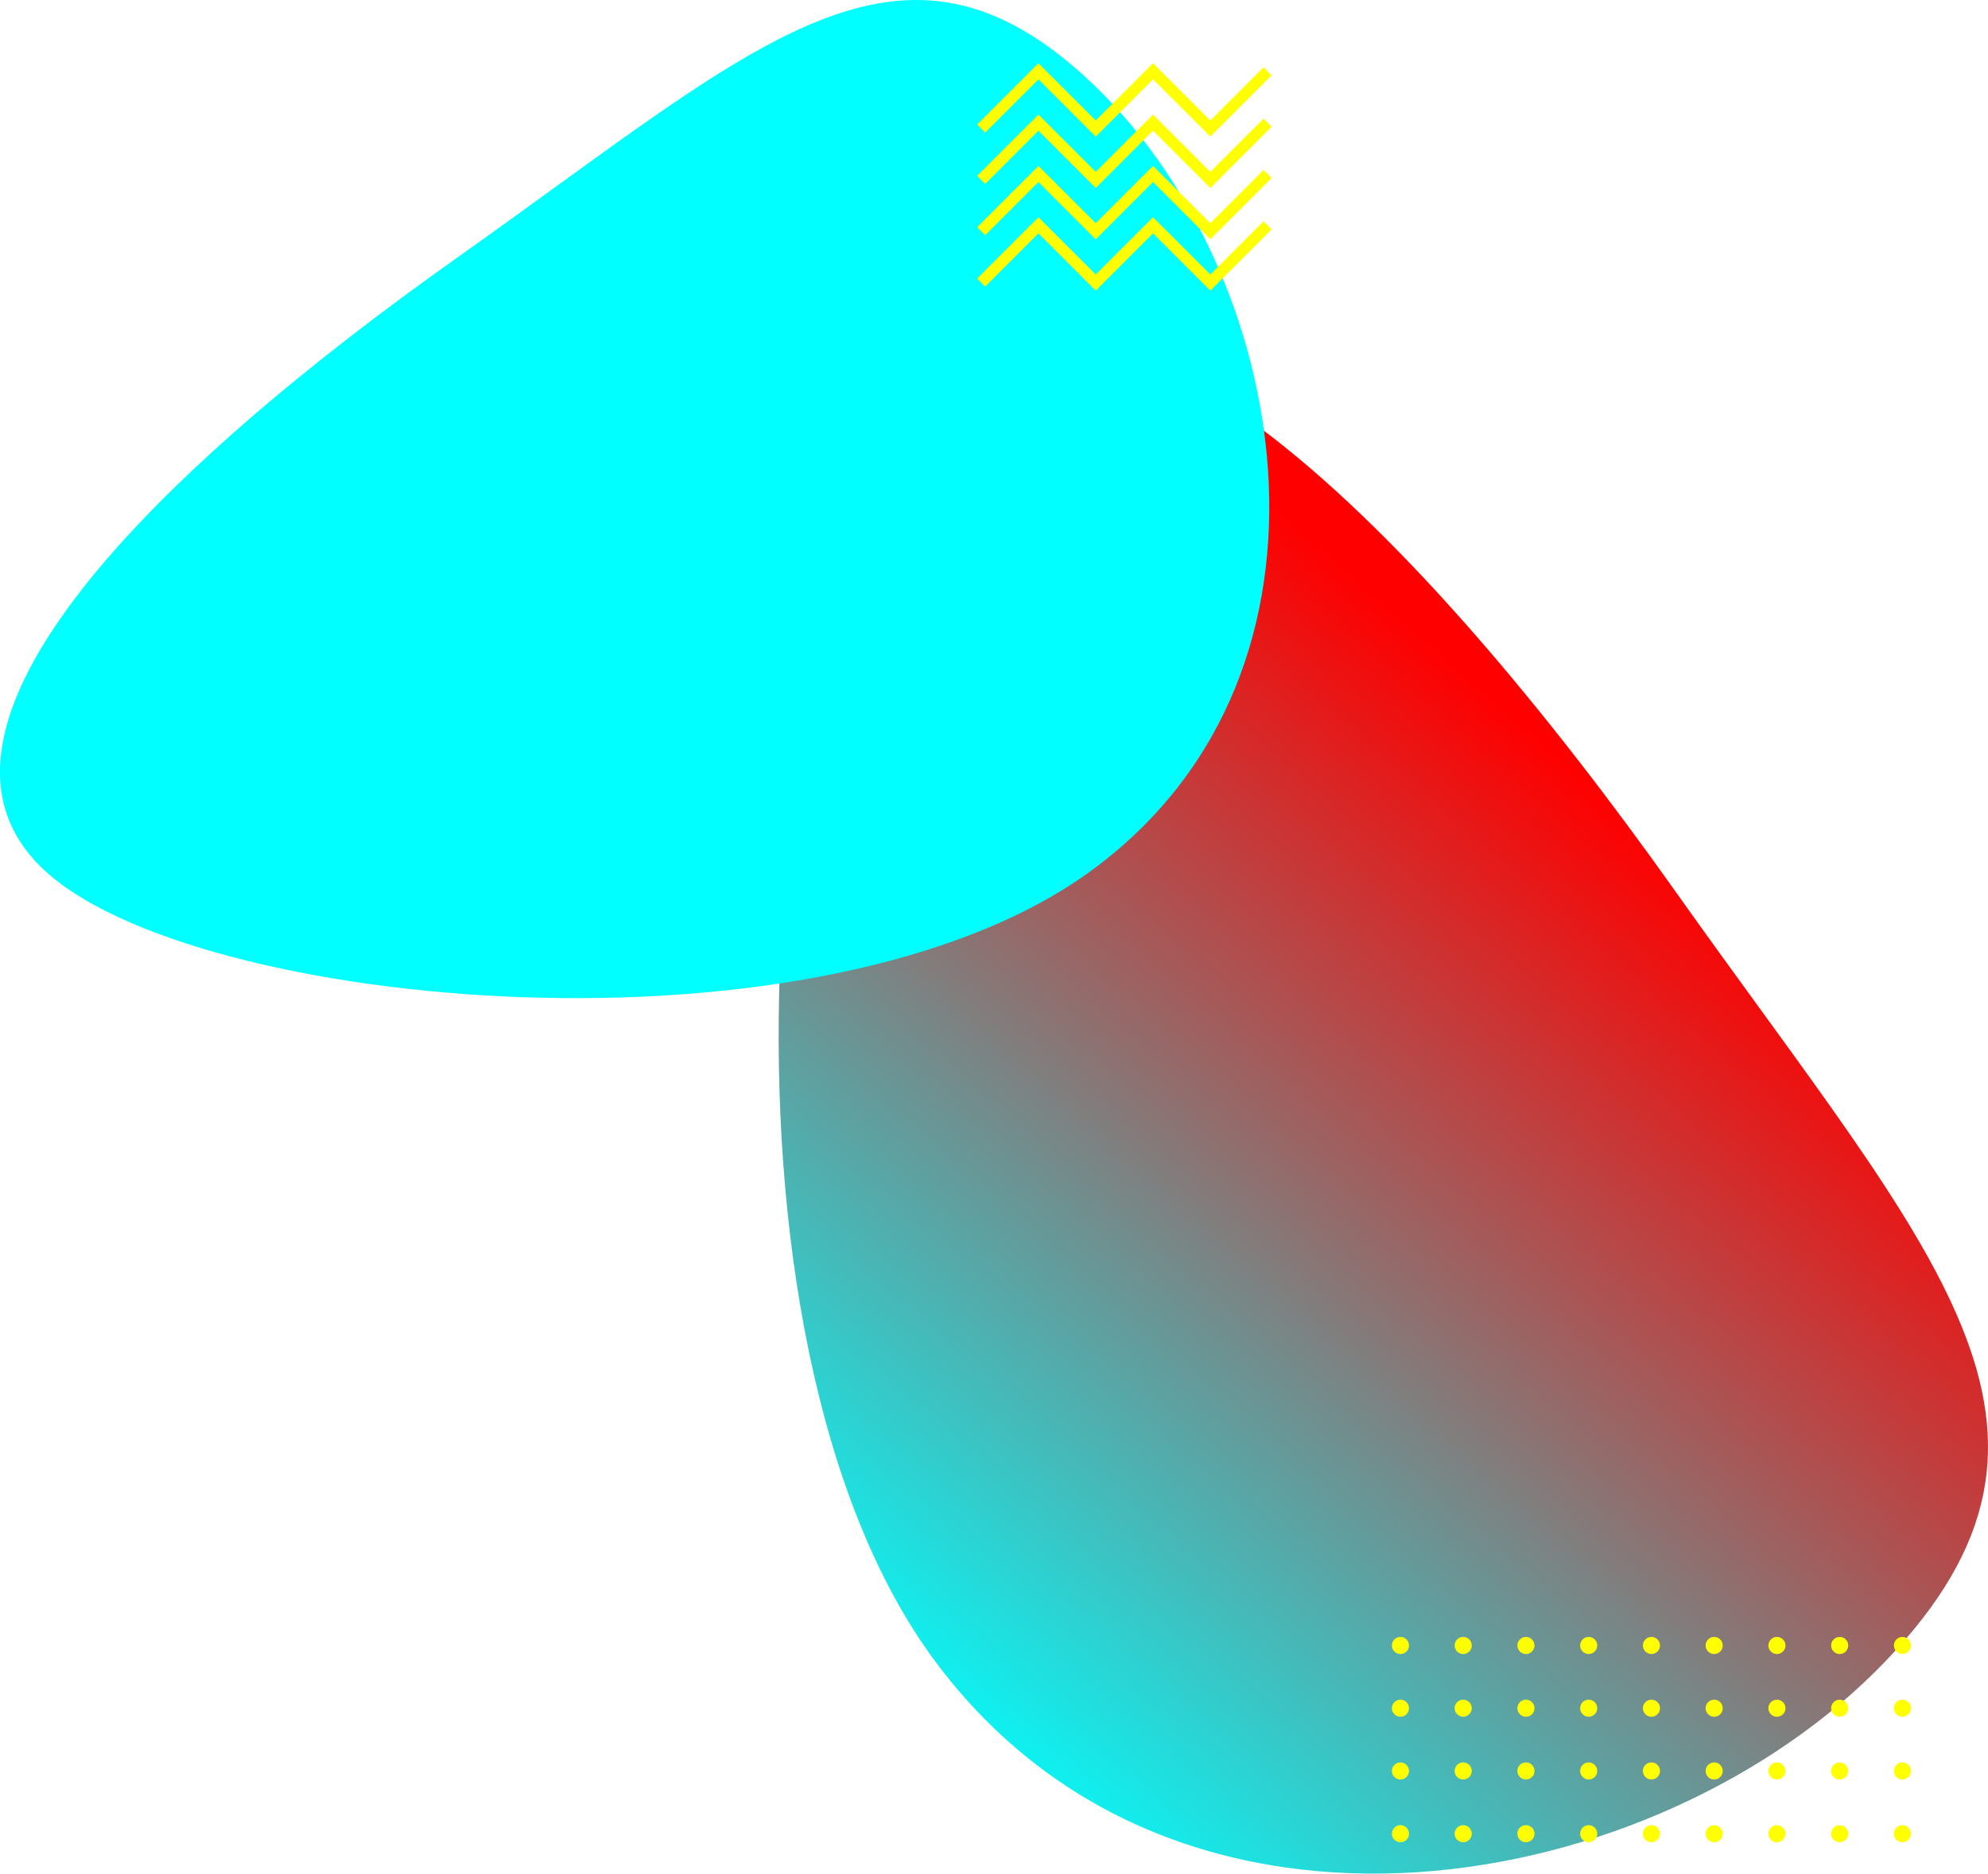
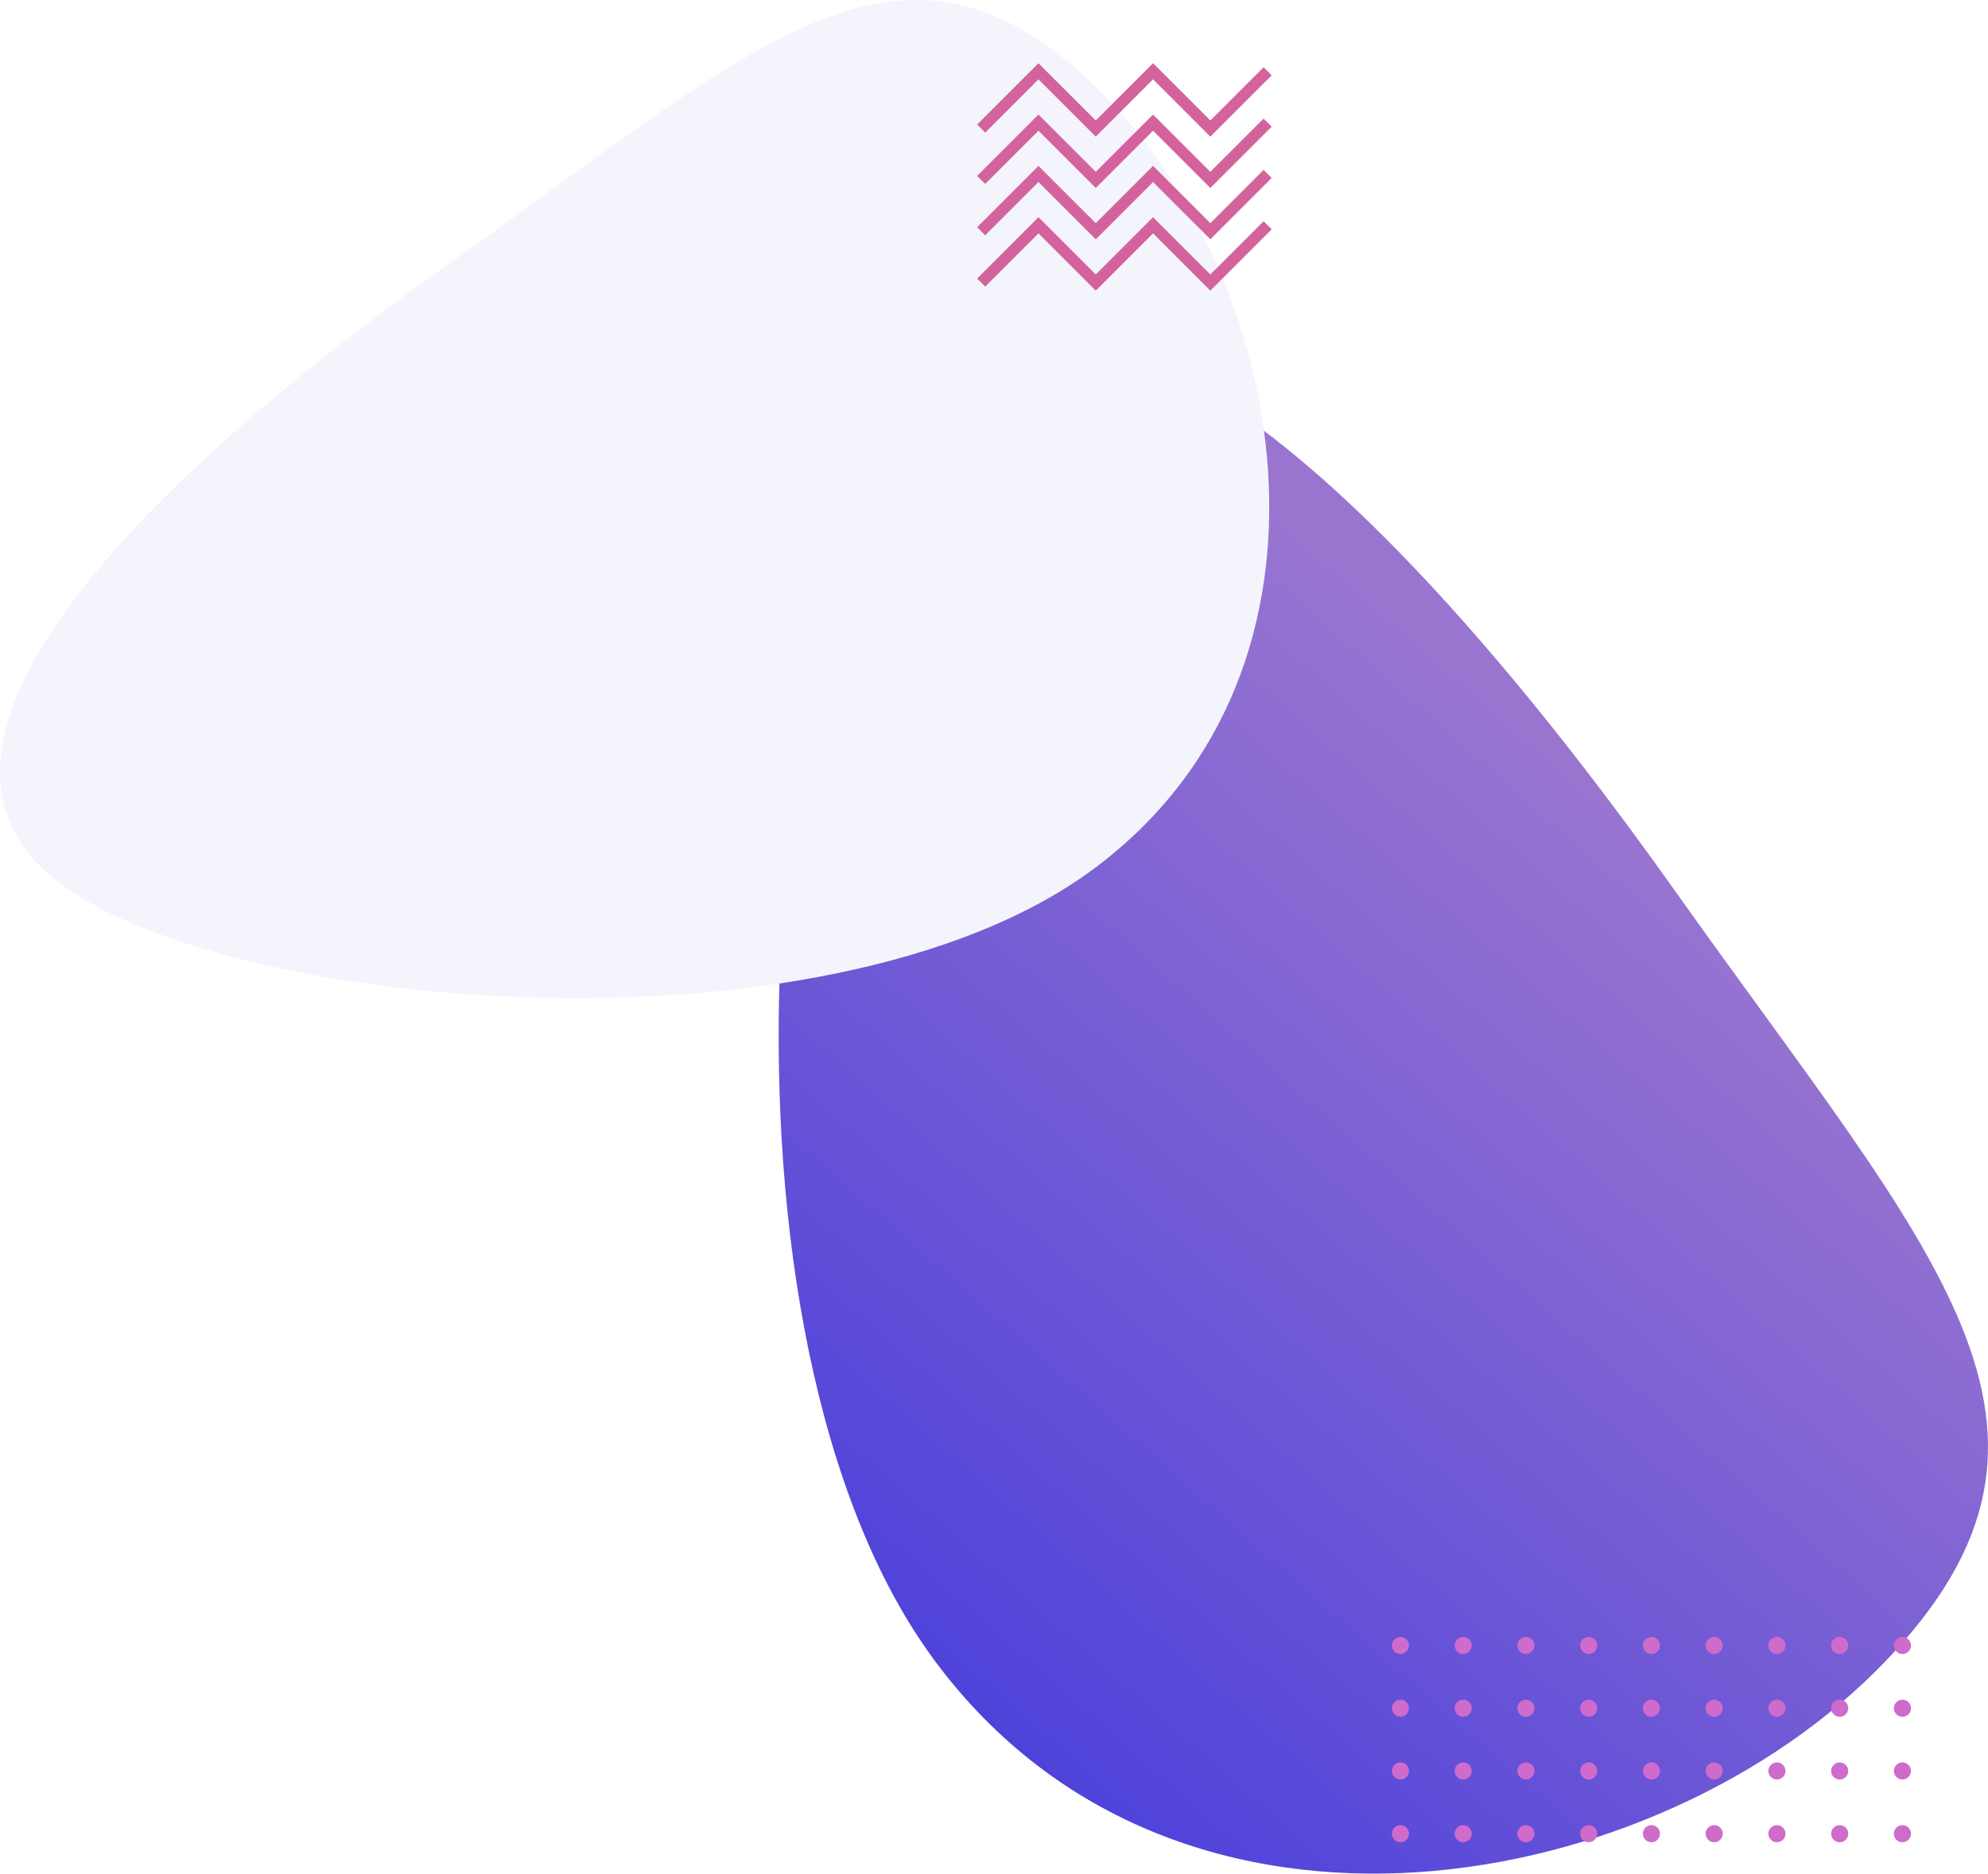
<svg xmlns="http://www.w3.org/2000/svg" width="697" height="657">
  <defs>
    <linearGradient id="a" x1="31.368%" x2="100%" y1="70.497%" y2="22.772%">
-       <stop offset="0%" stop-color="#ff0000" />
-       <stop offset="100%" stop-color="#00ffff" />
+       <stop offset="0%" stop-color="#9975D0" />
+       <stop offset="100%" stop-color="#4A3FDB" />
    </linearGradient>
  </defs>
  <g fill="none" fill-rule="evenodd">
    <path fill="url(#a)" d="M233.996 231.082c-62.714 60.37 48.746 169.37 176.07 259.677 127.324 90.307 187.825 151.88 269.763 73.005 81.938-78.874 114.518-247.228 0-332.682-114.518-85.453-383.12-60.369-445.833 0z" transform="matrix(0 1 1 0 97 -97)" />
-     <path fill="#00ffff" d="M14.885 304.531c-51.873-49.833 40.32-139.81 145.634-214.355C265.833 15.63 315.877-35.197 383.651 29.912c67.774 65.108 94.722 204.08 0 274.62-94.722 70.539-316.893 49.832-368.766 0z" />
-     <g stroke="#ffff00" stroke-width="4">
+     <path fill="#F4F4FC" d="M14.885 304.531c-51.873-49.833 40.32-139.81 145.634-214.355C265.833 15.63 315.877-35.197 383.651 29.912c67.774 65.108 94.722 204.08 0 274.62-94.722 70.539-316.893 49.832-368.766 0z" />
+     <g stroke="#D3629D" stroke-width="4">
      <path d="M344 45.087L364.087 25l20.088 20.087L404.262 25l20.088 20.087L444.437 25" />
      <path d="M344 63.087L364.087 43l20.088 20.087L404.262 43l20.088 20.087L444.437 43" />
      <path d="M344 81.087L364.087 61l20.088 20.087L404.262 61l20.088 20.087L444.437 61" />
      <path d="M344 99.087L364.087 79l20.088 20.087L404.262 79l20.088 20.087L444.437 79" />
    </g>
-     <path fill="#ffff00" d="M667 640a3 3 0 110 6 3 3 0 010-6zm-22 0a3 3 0 110 6 3 3 0 010-6zm-22 0a3 3 0 110 6 3 3 0 010-6zm-22 0a3 3 0 110 6 3 3 0 010-6zm-22 0a3 3 0 110 6 3 3 0 010-6zm-22 0a3 3 0 110 6 3 3 0 010-6zm-22 0a3 3 0 110 6 3 3 0 010-6zm-22 0a3 3 0 110 6 3 3 0 010-6zm-22 0a3 3 0 110 6 3 3 0 010-6zm0-22a3 3 0 110 6 3 3 0 010-6zm176 0a3 3 0 110 6 3 3 0 010-6zm-22 0a3 3 0 110 6 3 3 0 010-6zm-22 0a3 3 0 110 6 3 3 0 010-6zm-22 0a3 3 0 110 6 3 3 0 010-6zm-22 0a3 3 0 110 6 3 3 0 010-6zm-22 0a3 3 0 110 6 3 3 0 010-6zm-22 0a3 3 0 110 6 3 3 0 010-6zm-22 0a3 3 0 110 6 3 3 0 010-6zm0-22a3 3 0 110 6 3 3 0 010-6zm22 0a3 3 0 110 6 3 3 0 010-6zm22 0a3 3 0 110 6 3 3 0 010-6zm22 0a3 3 0 110 6 3 3 0 010-6zm22 0a3 3 0 110 6 3 3 0 010-6zm22 0a3 3 0 110 6 3 3 0 010-6zm22 0a3 3 0 110 6 3 3 0 010-6zm22 0a3 3 0 110 6 3 3 0 010-6zm-176 0a3 3 0 110 6 3 3 0 010-6zm22-22a3 3 0 110 6 3 3 0 010-6zm22 0a3 3 0 110 6 3 3 0 010-6zm22 0a3 3 0 110 6 3 3 0 010-6zm22 0a3 3 0 110 6 3 3 0 010-6zm22 0a3 3 0 110 6 3 3 0 010-6zm22 0a3 3 0 110 6 3 3 0 010-6zm22 0a3 3 0 110 6 3 3 0 010-6zm22 0a3 3 0 110 6 3 3 0 010-6zm-176 0a3 3 0 110 6 3 3 0 010-6z" />
+     <path fill="#CF6BCB" d="M667 640a3 3 0 110 6 3 3 0 010-6zm-22 0a3 3 0 110 6 3 3 0 010-6zm-22 0a3 3 0 110 6 3 3 0 010-6zm-22 0a3 3 0 110 6 3 3 0 010-6zm-22 0a3 3 0 110 6 3 3 0 010-6zm-22 0a3 3 0 110 6 3 3 0 010-6zm-22 0a3 3 0 110 6 3 3 0 010-6zm-22 0a3 3 0 110 6 3 3 0 010-6zm-22 0a3 3 0 110 6 3 3 0 010-6zm0-22a3 3 0 110 6 3 3 0 010-6zm176 0a3 3 0 110 6 3 3 0 010-6zm-22 0a3 3 0 110 6 3 3 0 010-6zm-22 0a3 3 0 110 6 3 3 0 010-6zm-22 0a3 3 0 110 6 3 3 0 010-6zm-22 0a3 3 0 110 6 3 3 0 010-6zm-22 0a3 3 0 110 6 3 3 0 010-6zm-22 0a3 3 0 110 6 3 3 0 010-6zm-22 0a3 3 0 110 6 3 3 0 010-6zm0-22a3 3 0 110 6 3 3 0 010-6zm22 0a3 3 0 110 6 3 3 0 010-6zm22 0a3 3 0 110 6 3 3 0 010-6zm22 0a3 3 0 110 6 3 3 0 010-6zm22 0a3 3 0 110 6 3 3 0 010-6zm22 0a3 3 0 110 6 3 3 0 010-6zm22 0a3 3 0 110 6 3 3 0 010-6zm22 0a3 3 0 110 6 3 3 0 010-6zm-176 0a3 3 0 110 6 3 3 0 010-6zm22-22a3 3 0 110 6 3 3 0 010-6zm22 0a3 3 0 110 6 3 3 0 010-6zm22 0a3 3 0 110 6 3 3 0 010-6zm22 0a3 3 0 110 6 3 3 0 010-6zm22 0a3 3 0 110 6 3 3 0 010-6zm22 0a3 3 0 110 6 3 3 0 010-6zm22 0a3 3 0 110 6 3 3 0 010-6zm22 0a3 3 0 110 6 3 3 0 010-6zm-176 0a3 3 0 110 6 3 3 0 010-6z" />
  </g>
</svg>
